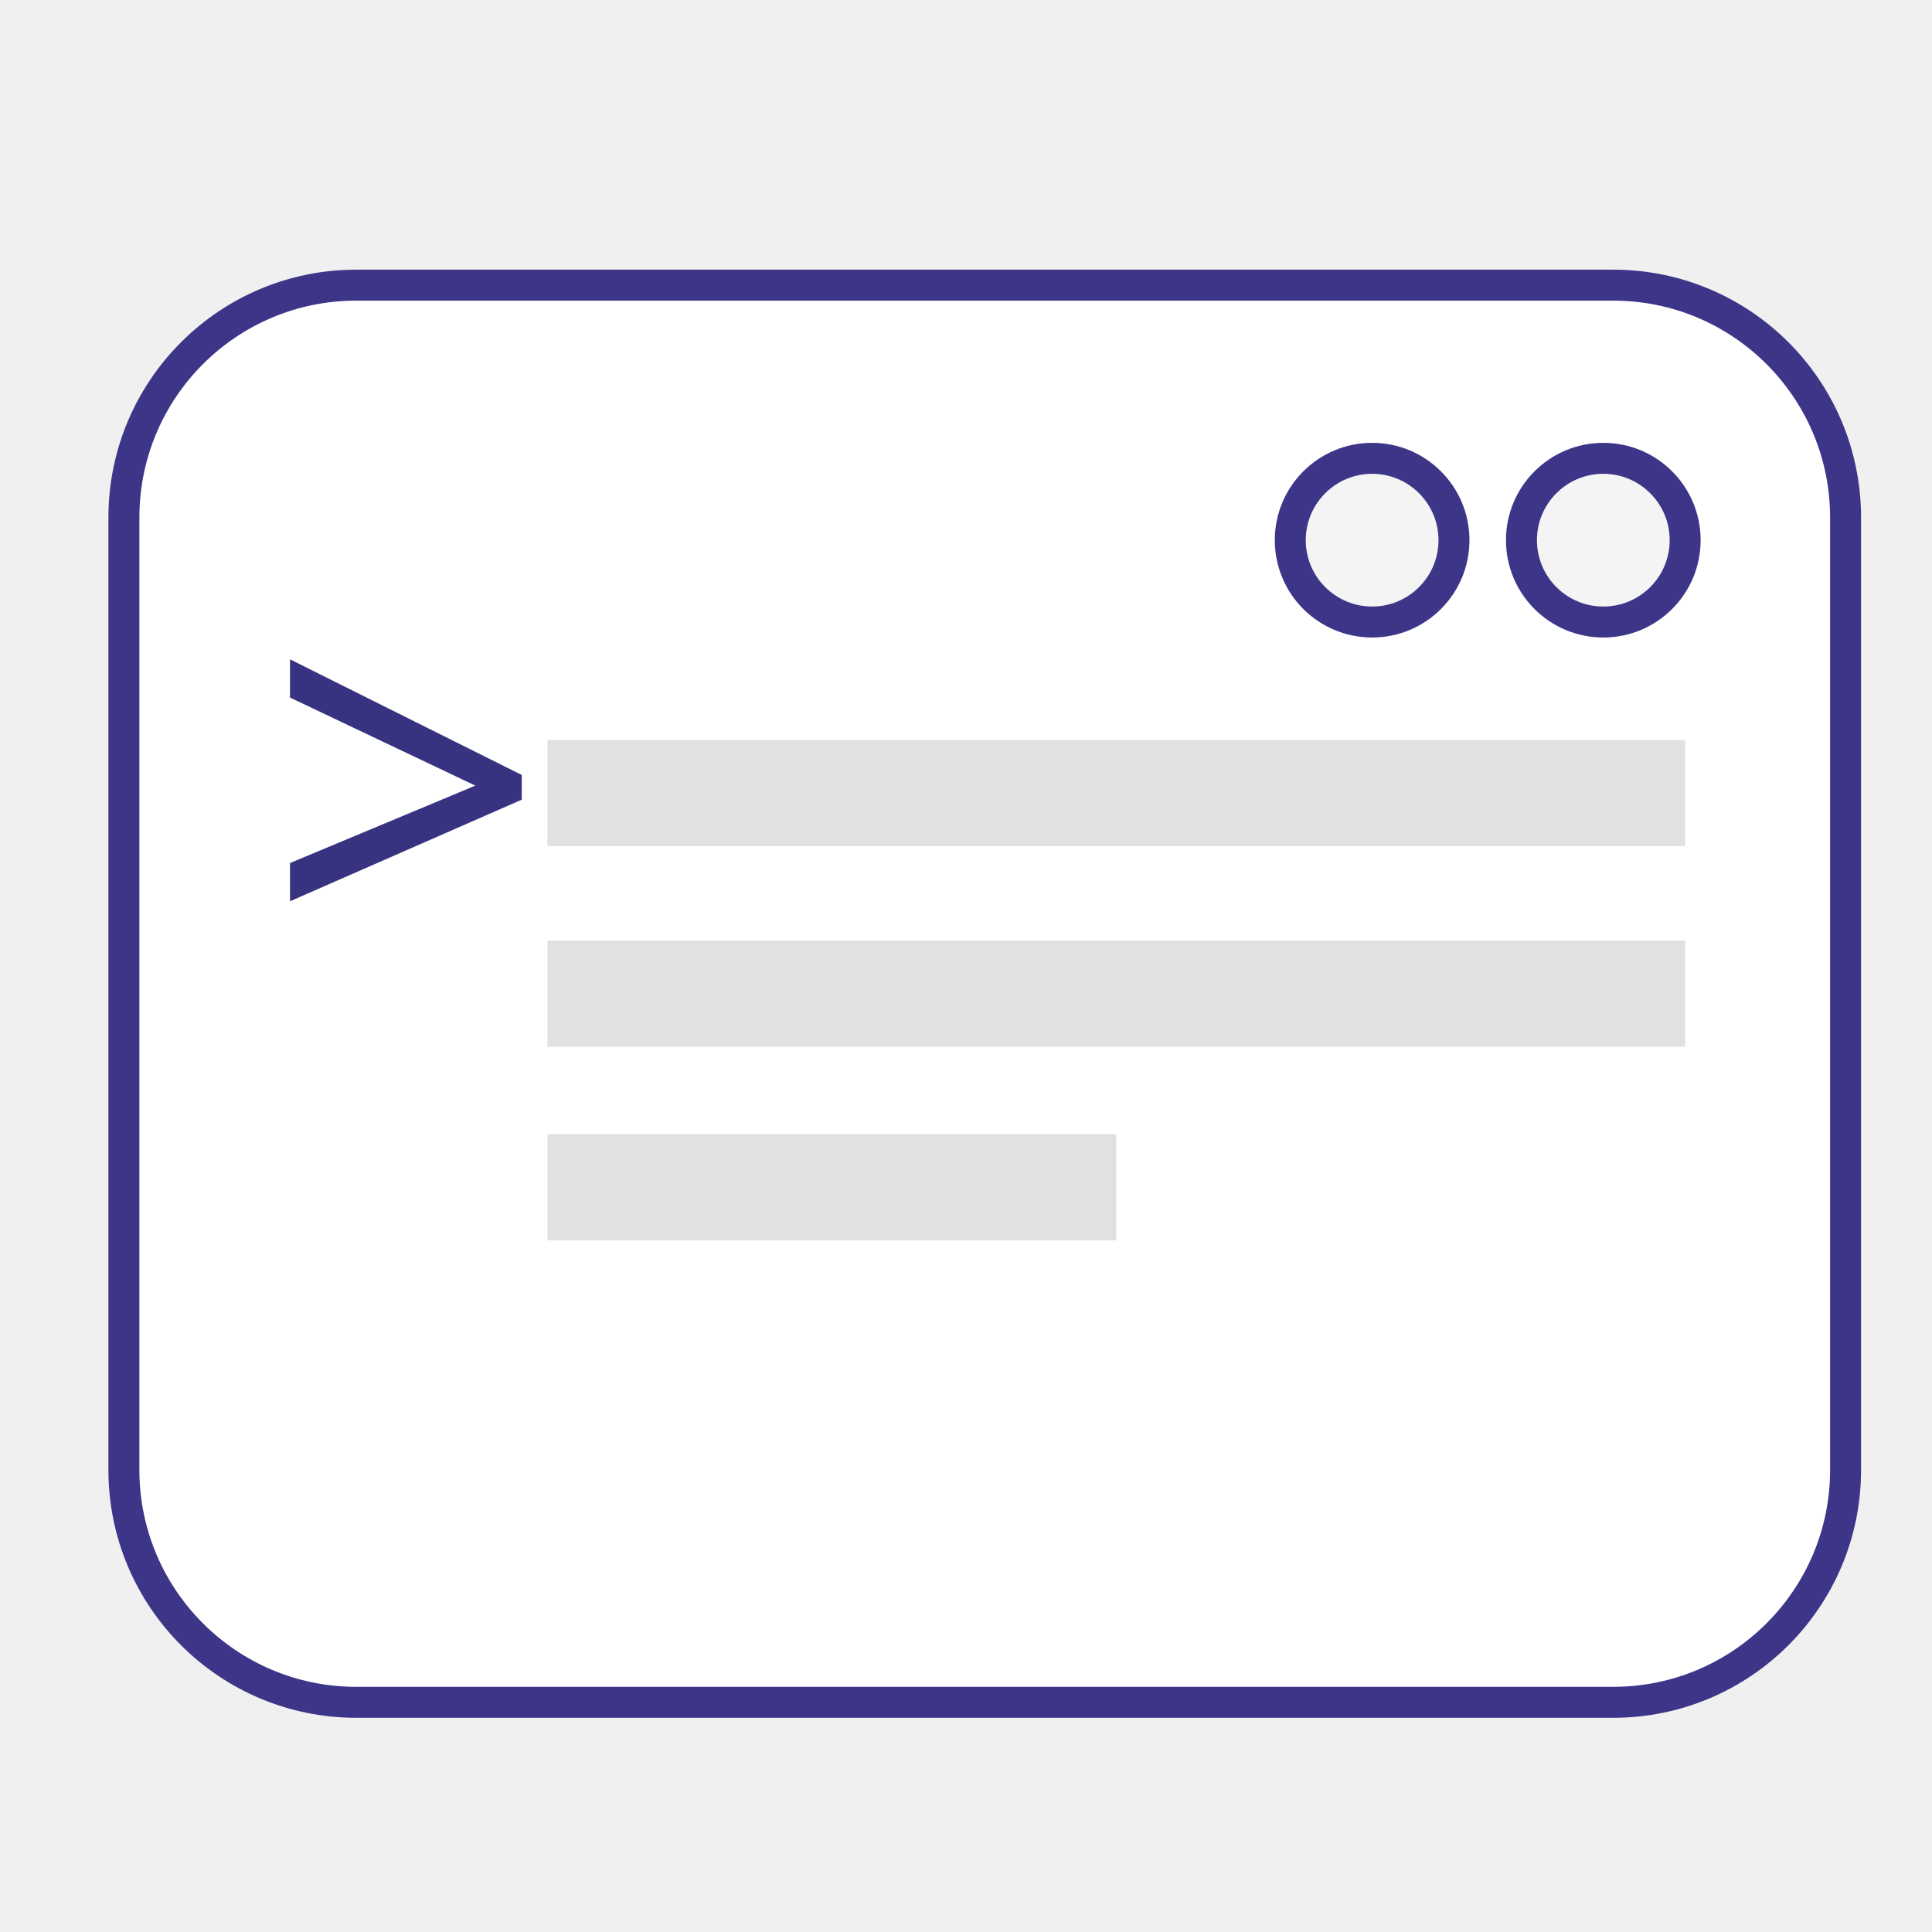
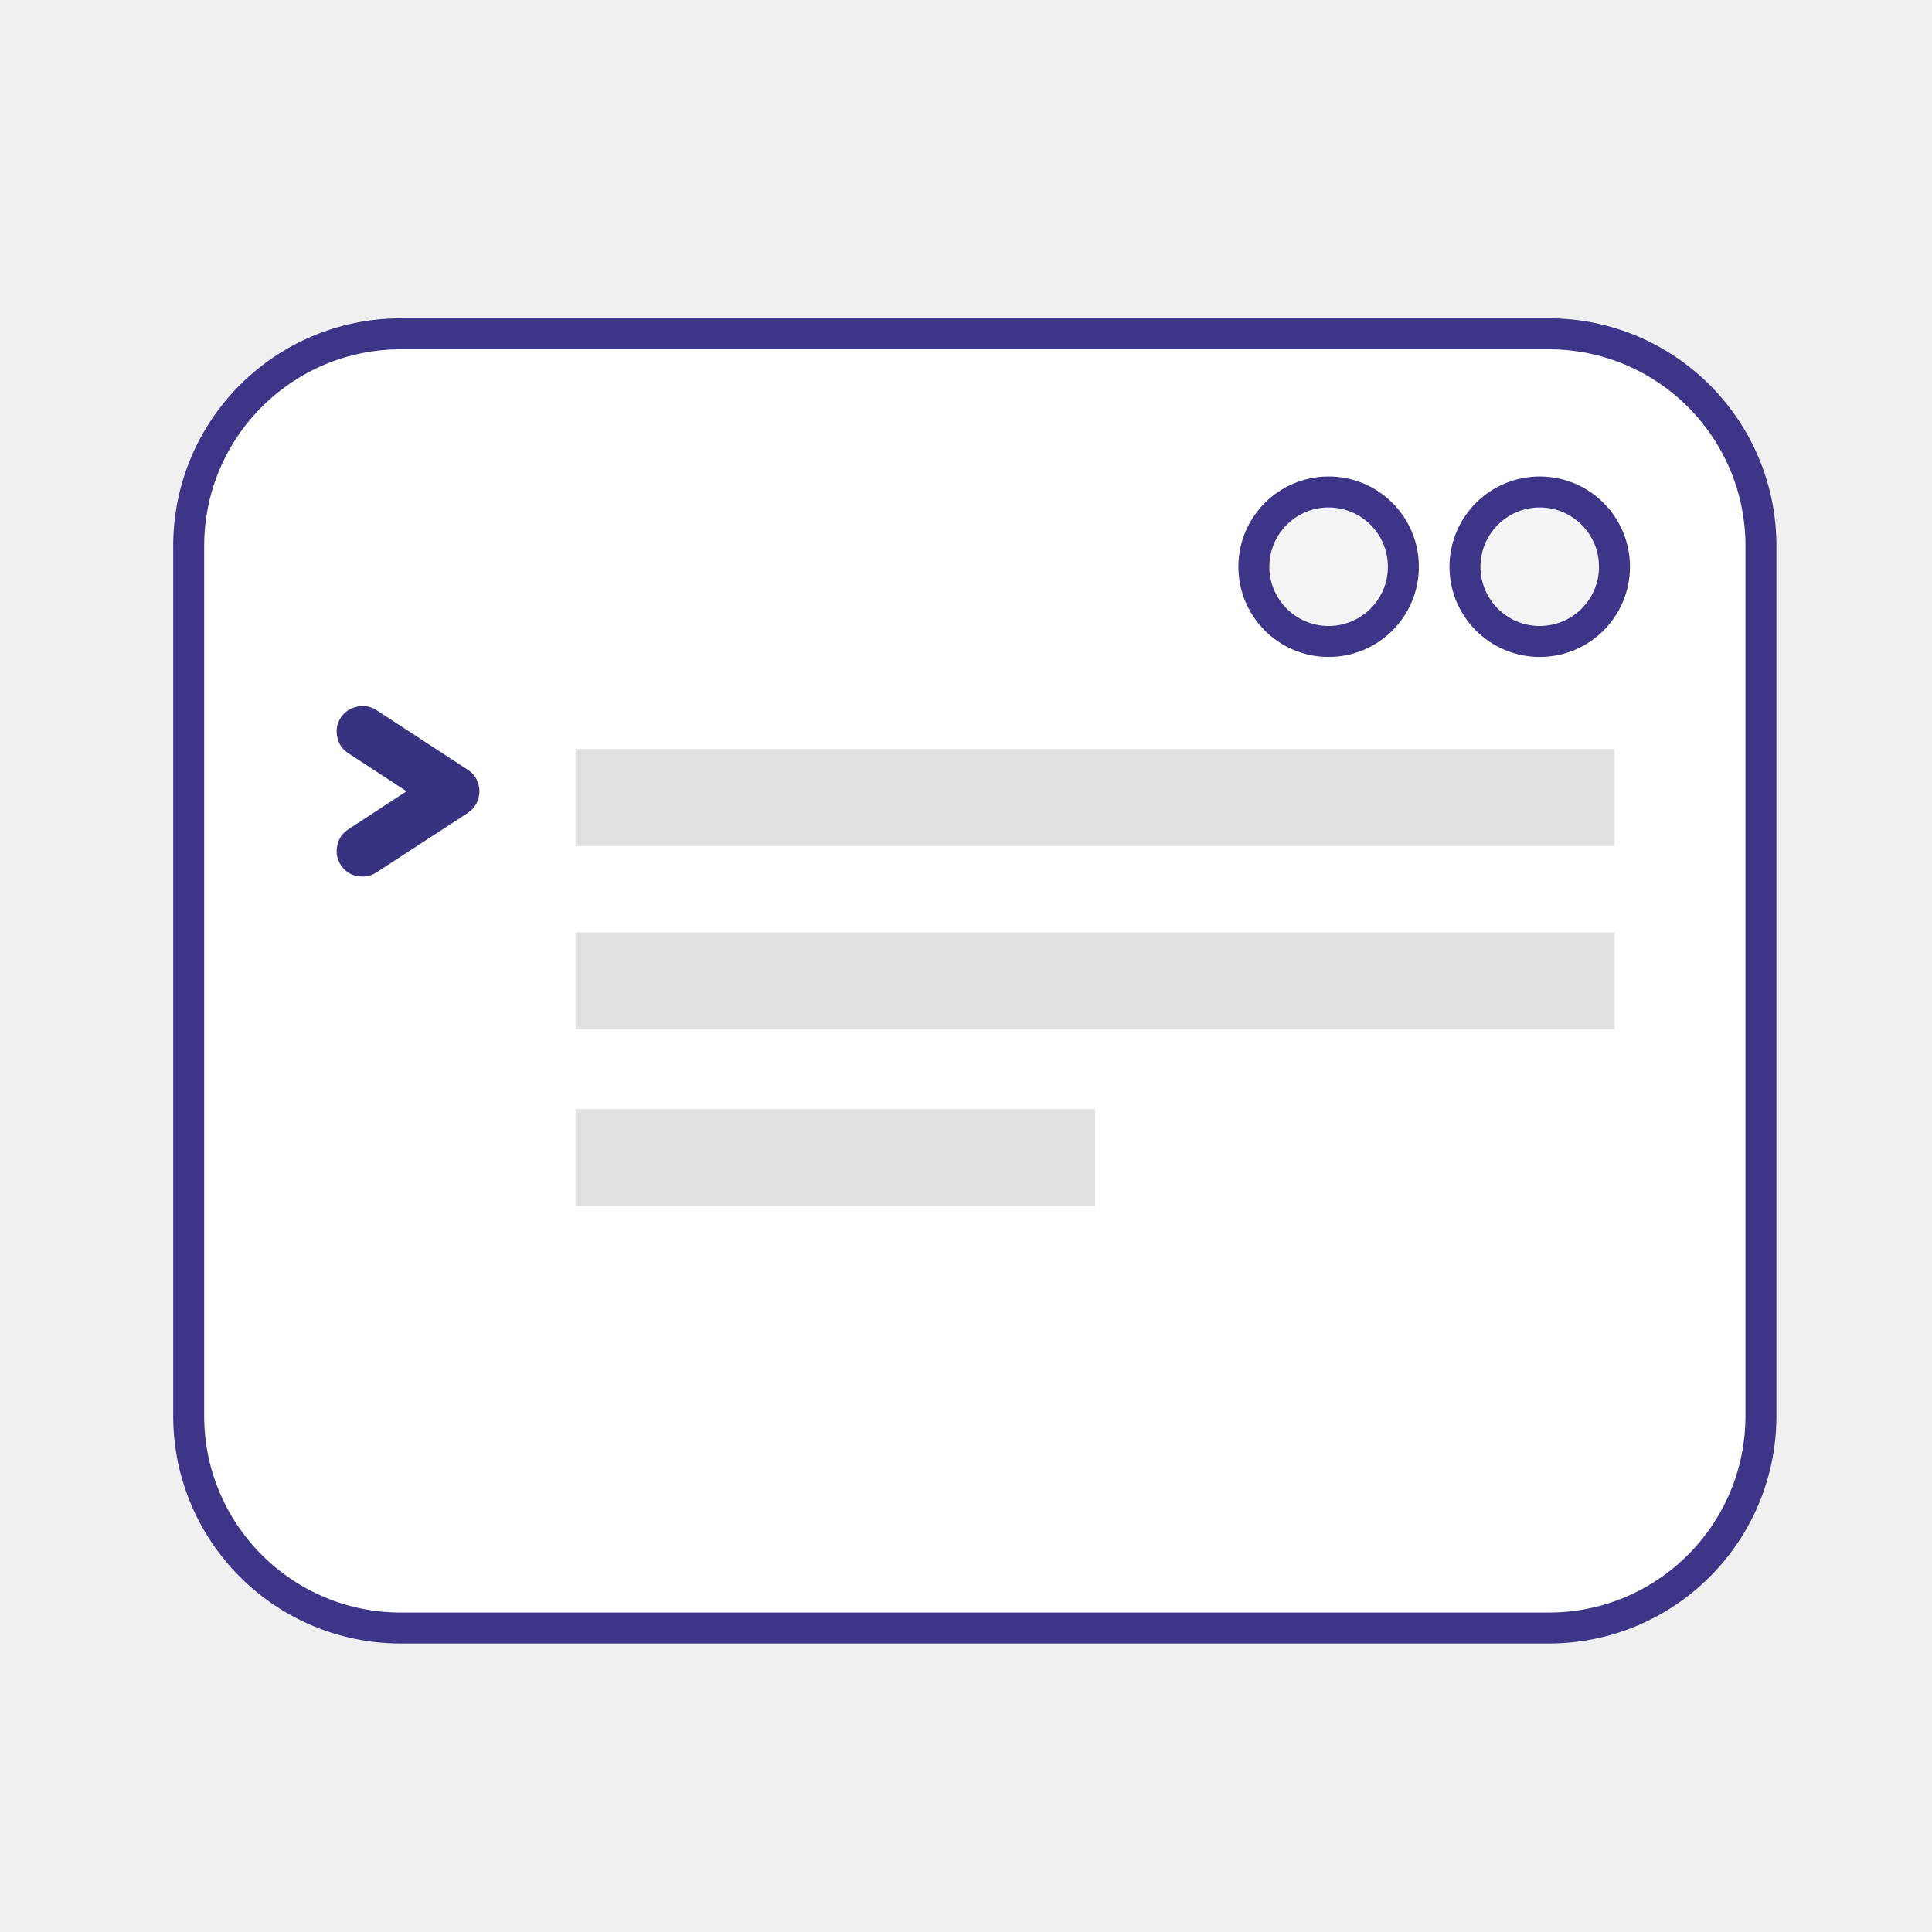
- <svg xmlns="http://www.w3.org/2000/svg" version="1.1" id="图层_1" x="0px" y="0px" width="62.387px" height="62.387px" viewBox="7.078 6.078 62.387 62.387" enable-background="new 7.078 6.078 62.387 62.387" xml:space="preserve">
-   <path fill="#FFFFFF" stroke="#3D3588" stroke-miterlimit="10" d="M66.674,53.544c0,4.145-3.36,7.504-7.504,7.504H18.583  c-4.145,0-7.504-3.36-7.504-7.504V22.79c0-4.145,3.36-7.504,7.504-7.504h40.587c4.145,0,7.504,3.36,7.504,7.504V53.544z" />
-   <circle fill="#F4F4F4" stroke="#3D3588" stroke-miterlimit="10" cx="51.386" cy="23.521" r="2.643" />
-   <circle fill="#F4F4F4" stroke="#3D3588" stroke-miterlimit="10" cx="58.851" cy="23.521" r="2.643" />
-   <rect x="24.756" y="36.453" fill="#E2E1E1" width="36.737" height="3.429" />
-   <rect x="24.756" y="42.702" fill="#E2E1E1" width="18.369" height="3.429" />
-   <rect x="24.756" y="29.97" fill="#E2E1E1" width="36.737" height="3.429" />
-   <rect x="15.646" y="23.521" fill="none" width="12.796" height="13.678" />
-   <text transform="matrix(1 0 0 1 15.6458 37.025)" fill="#383380" font-family="'Moon-Bold'" font-size="15.884">&gt;</text>
+ <svg xmlns="http://www.w3.org/2000/svg" version="1.1" id="图层_1" x="0px" y="0px" width="62.387px" height="62.387px" viewBox="0 0 62.387 62.387" enable-background="new 0 0 62.387 62.387" xml:space="preserve">
+   <path fill="#FFFFFF" stroke="#3D3588" stroke-miterlimit="10" d="M56.864,45.718c0,3.785-3.068,6.853-6.853,6.853H12.946  c-3.785,0-6.853-3.068-6.853-6.853V17.632c0-3.785,3.068-6.853,6.853-6.853h37.065c3.785,0,6.853,3.068,6.853,6.853V45.718z" />
+   <circle fill="#F4F4F4" stroke="#3D3588" stroke-miterlimit="10" cx="42.903" cy="18.3" r="2.414" />
+   <circle fill="#F4F4F4" stroke="#3D3588" stroke-miterlimit="10" cx="49.72" cy="18.3" r="2.414" />
+   <rect x="18.584" y="30.109" fill="#E2E1E1" width="33.55" height="3.131" />
+   <rect x="18.584" y="35.816" fill="#E2E1E1" width="16.775" height="3.131" />
+   <rect x="18.584" y="24.189" fill="#E2E1E1" width="33.55" height="3.131" />
+   <g>
+     <rect x="10.264" y="18.3" fill="none" width="11.686" height="12.491" />
+     <path fill="#383380" d="M15.478,25.467c0,0.014,0,0.031,0,0.05c0,0.019,0,0.031,0,0.035c0,0.005,0,0.017,0,0.036   c0,0.023,0,0.04,0,0.049c0,0.005-0.002,0.014-0.007,0.028c0,0.024-0.002,0.04-0.007,0.05l-0.007,0.028   c-0.005,0.028-0.007,0.045-0.007,0.049c-0.004,0-0.009,0.012-0.014,0.036c-0.004,0.019-0.009,0.033-0.014,0.042   c-0.004,0.009-0.012,0.021-0.021,0.035c-0.01,0.019-0.014,0.031-0.014,0.036c-0.005,0.014-0.014,0.031-0.028,0.049   c-0.019,0.024-0.024,0.029-0.014,0.014v0.007c-0.019,0.028-0.038,0.054-0.057,0.078l-0.014,0.014   c-0.019,0.019-0.036,0.038-0.05,0.057c-0.009,0.004-0.019,0.012-0.028,0.021c-0.014,0.014-0.031,0.026-0.049,0.036   c-0.014,0.014-0.024,0.021-0.028,0.021l-0.014,0.014l-2.947,1.919c-0.137,0.09-0.288,0.135-0.453,0.135   c-0.302,0-0.536-0.125-0.701-0.375c-0.123-0.193-0.161-0.404-0.113-0.63c0.047-0.222,0.167-0.396,0.361-0.524l1.877-1.226   l-1.877-1.225c-0.193-0.123-0.314-0.298-0.361-0.524c-0.047-0.227-0.01-0.437,0.113-0.63c0.127-0.189,0.304-0.307,0.531-0.354   c0.222-0.047,0.429-0.01,0.623,0.113l2.947,1.926h0.007c0.014,0.01,0.031,0.021,0.05,0.036l0.007,0.007l0.007,0.007   c0.009,0.005,0.023,0.017,0.042,0.036c0.019,0.019,0.026,0.026,0.021,0.021c-0.004-0.009,0.002-0.002,0.021,0.021   c0.019,0.019,0.031,0.033,0.035,0.042l0.007,0.007l0.007,0.007c0.014,0.019,0.026,0.035,0.036,0.049   c0.004,0.005,0.004,0.007,0,0.007c-0.01-0.014-0.005-0.01,0.014,0.014c0.014,0.023,0.023,0.04,0.028,0.049   c0,0.005,0.004,0.017,0.014,0.036c0.009,0.019,0.017,0.033,0.021,0.042c0.005,0.005,0.01,0.019,0.014,0.042l0.014,0.028   c0,0.009,0.002,0.026,0.007,0.049l0.007,0.028c0.004,0.01,0.007,0.026,0.007,0.05c0.005,0.014,0.007,0.021,0.007,0.021   S15.478,25.463,15.478,25.467z" />
+   </g>
</svg>
